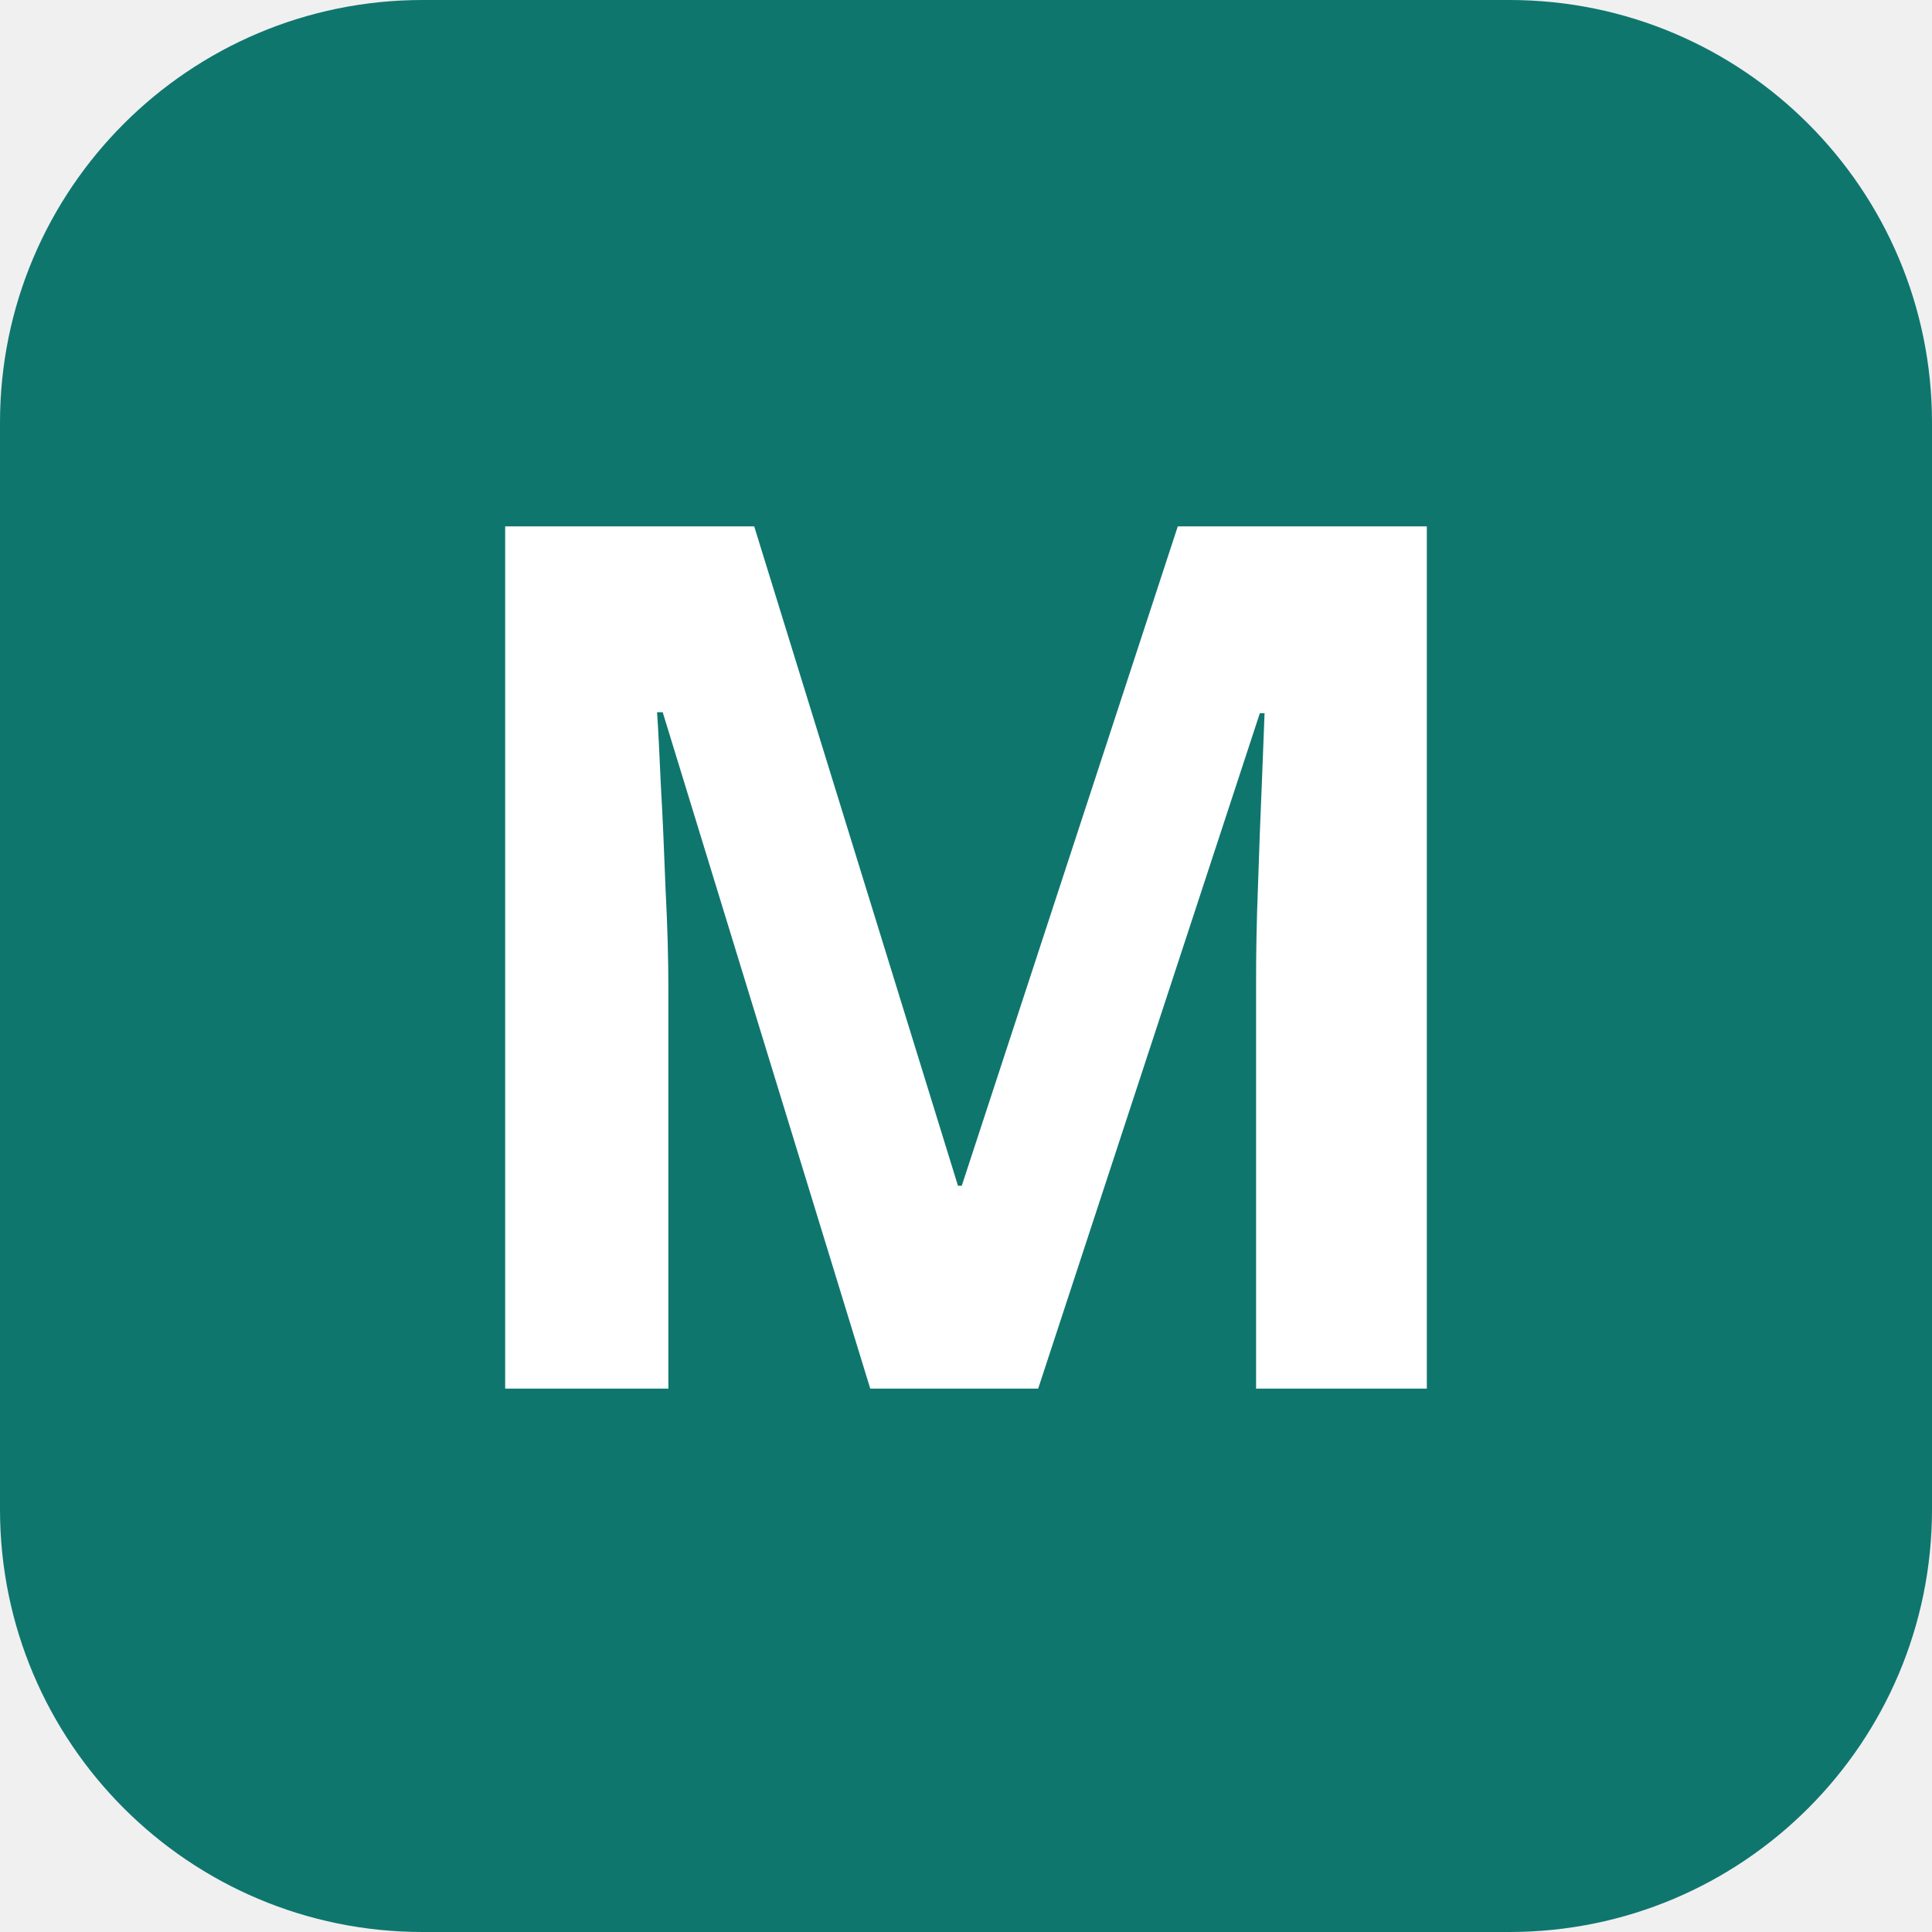
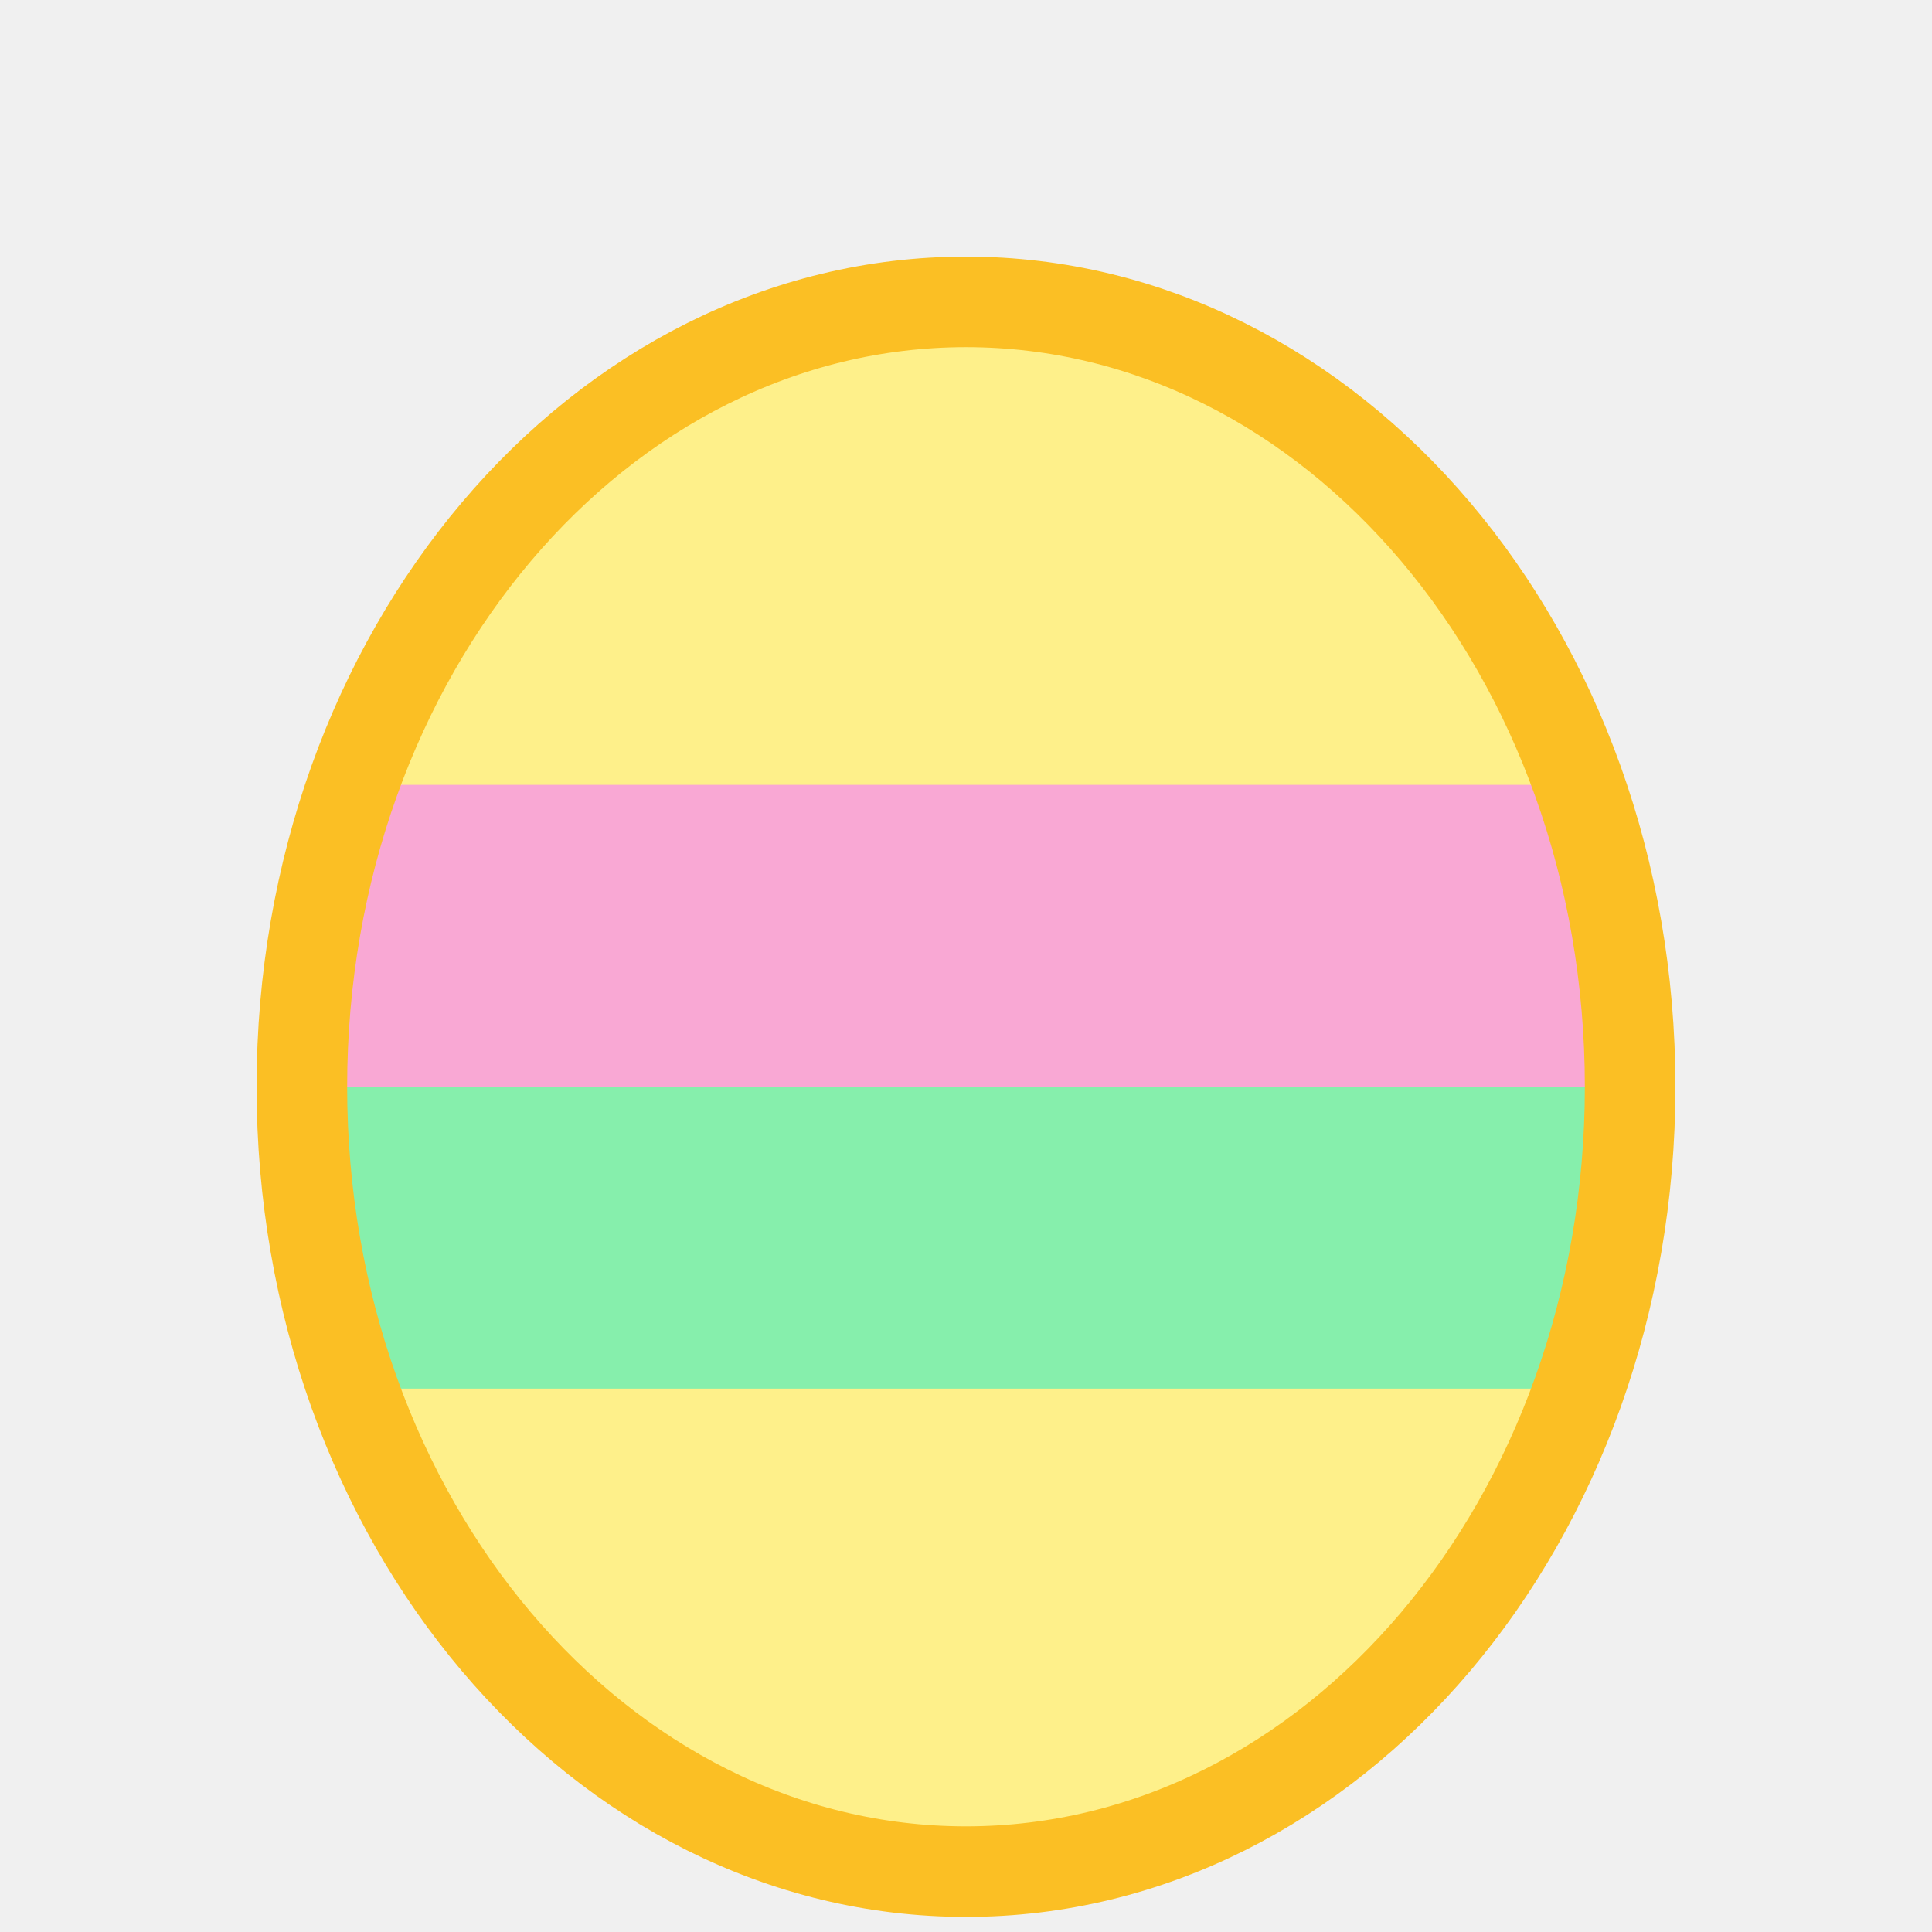
<svg xmlns="http://www.w3.org/2000/svg" viewBox="0 0 32 32">
-   <rect width="32" height="32" rx="7" fill="#0f766e" />
-   <text x="16" y="23" font-family="sans-serif" font-size="20" font-weight="700" text-anchor="middle" fill="#ffffff">M</text>
+   <defs>
+     <clipPath id="egg">
+       <ellipse cx="16" cy="18" rx="11" ry="13" />
+     </clipPath>
+   </defs>
+   <ellipse cx="16" cy="18" rx="11" ry="13" fill="#fef08a" />
+   <rect x="5" y="13" width="22" height="5" fill="#f9a8d4" clip-path="url(#egg)" />
+   <rect x="5" y="18" width="22" height="5" fill="#86efac" clip-path="url(#egg)" />
+   <ellipse cx="16" cy="18" rx="11" ry="13" fill="none" stroke="#fbbf24" stroke-width="1.5" />
</svg>
